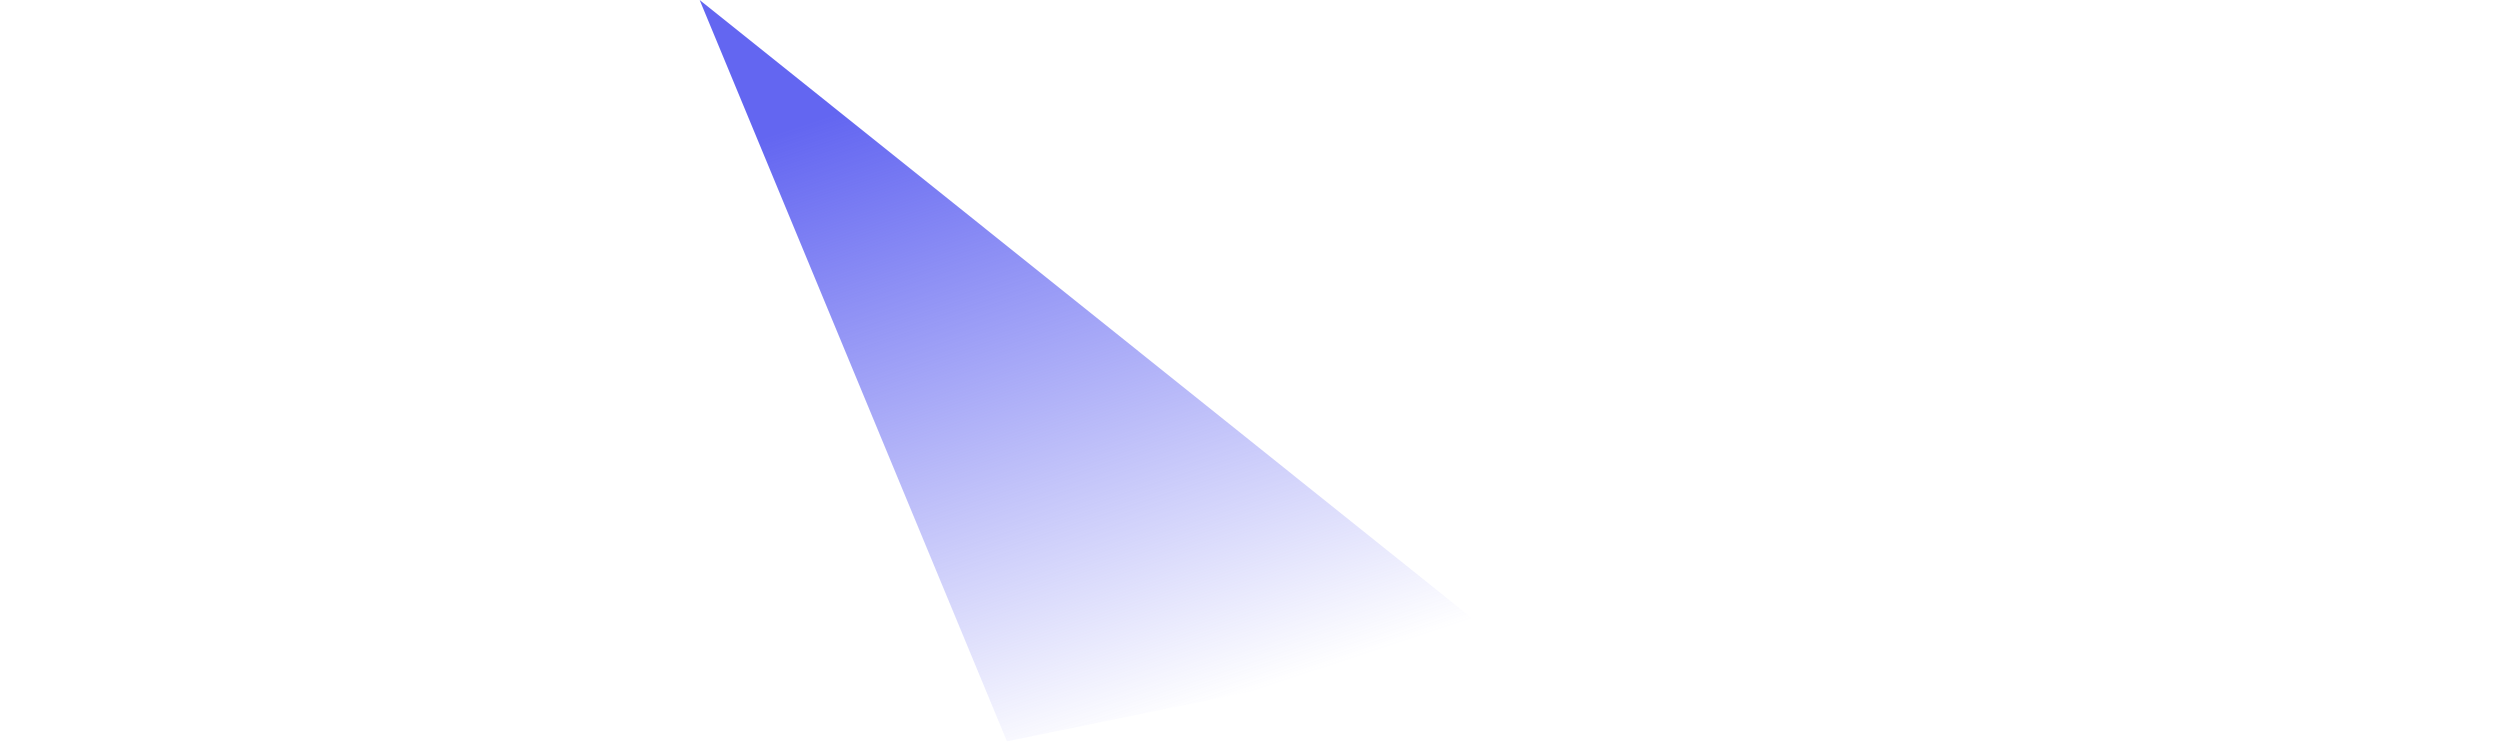
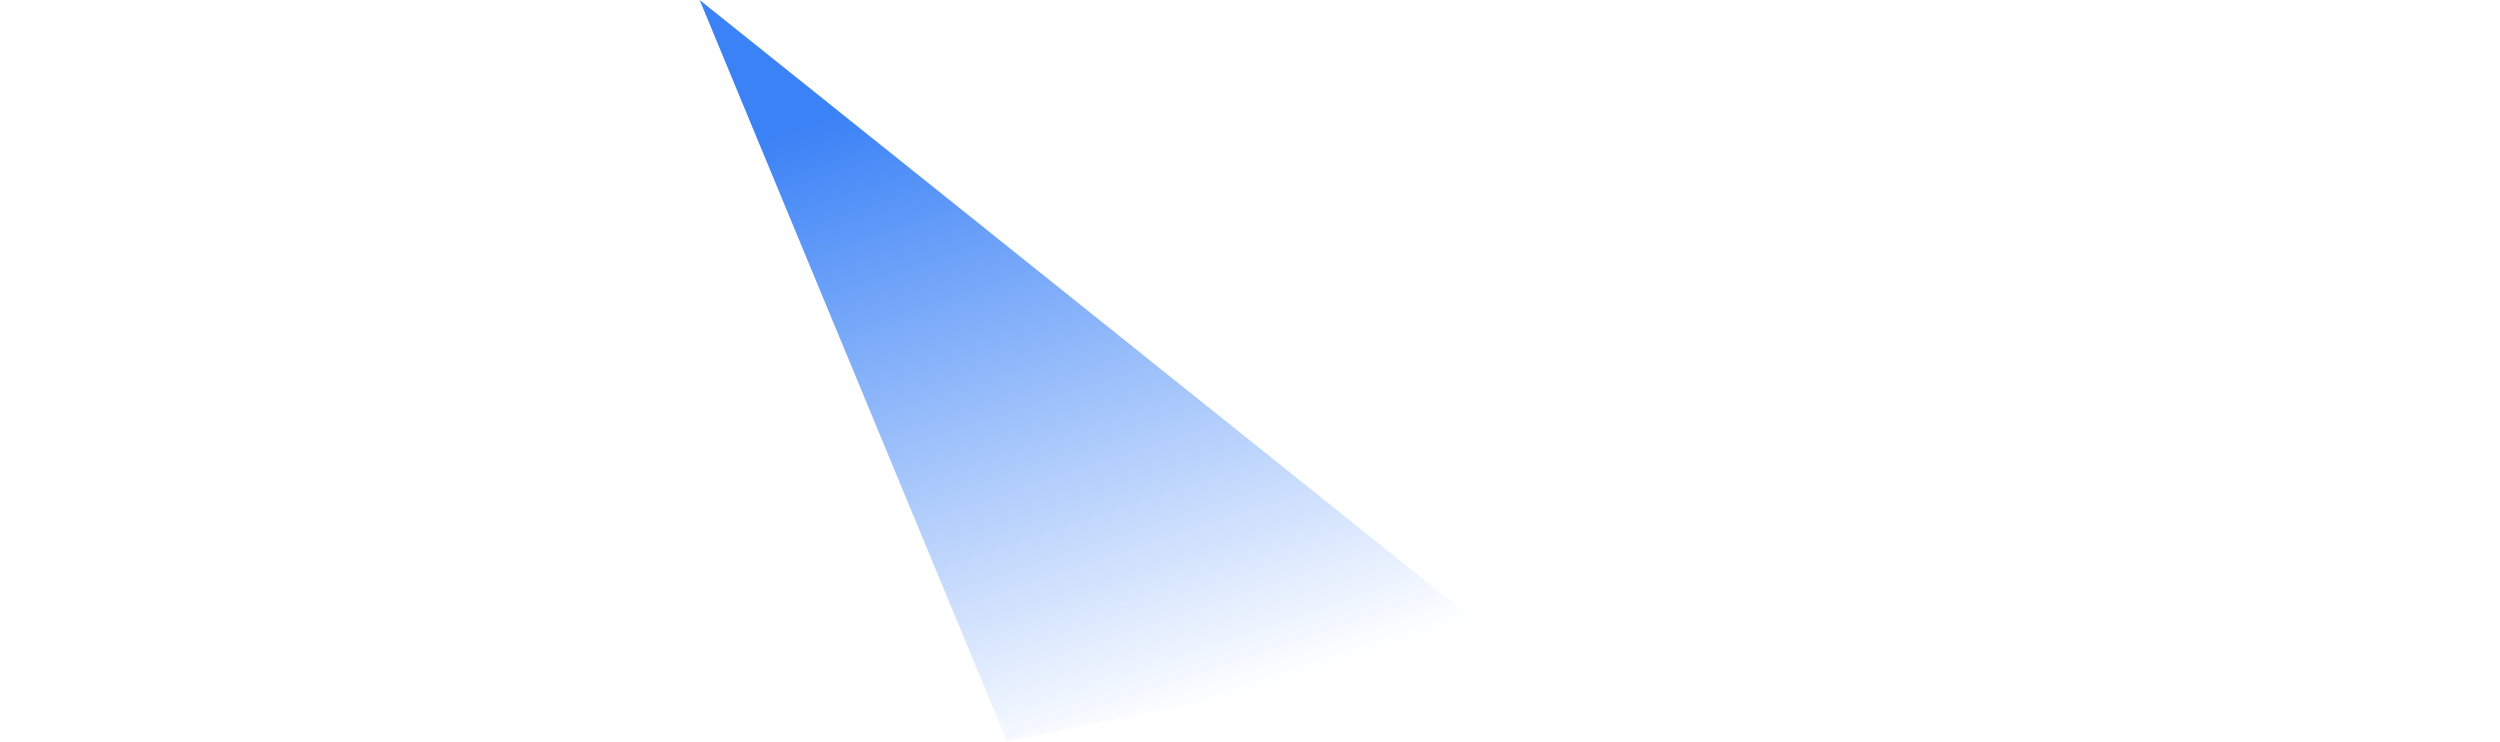
<svg xmlns="http://www.w3.org/2000/svg" width="1440" height="427">
  <defs>
    <linearGradient id="a" x1="19.609%" x2="50%" y1="14.544%" y2="100%">
-       <stop offset="0%" stop-color="#6366F1" />
-       <stop offset="100%" stop-color="#6366F1" stop-opacity="0" />
+       <stop offset="0%" stop-color="#3B82F6" />
+       <stop offset="100%" stop-color="#3B82F6" stop-opacity="0" />
    </linearGradient>
  </defs>
  <path fill="url(#a)" fill-rule="evenodd" d="m403 0 461 369-284 58z" />
</svg>
